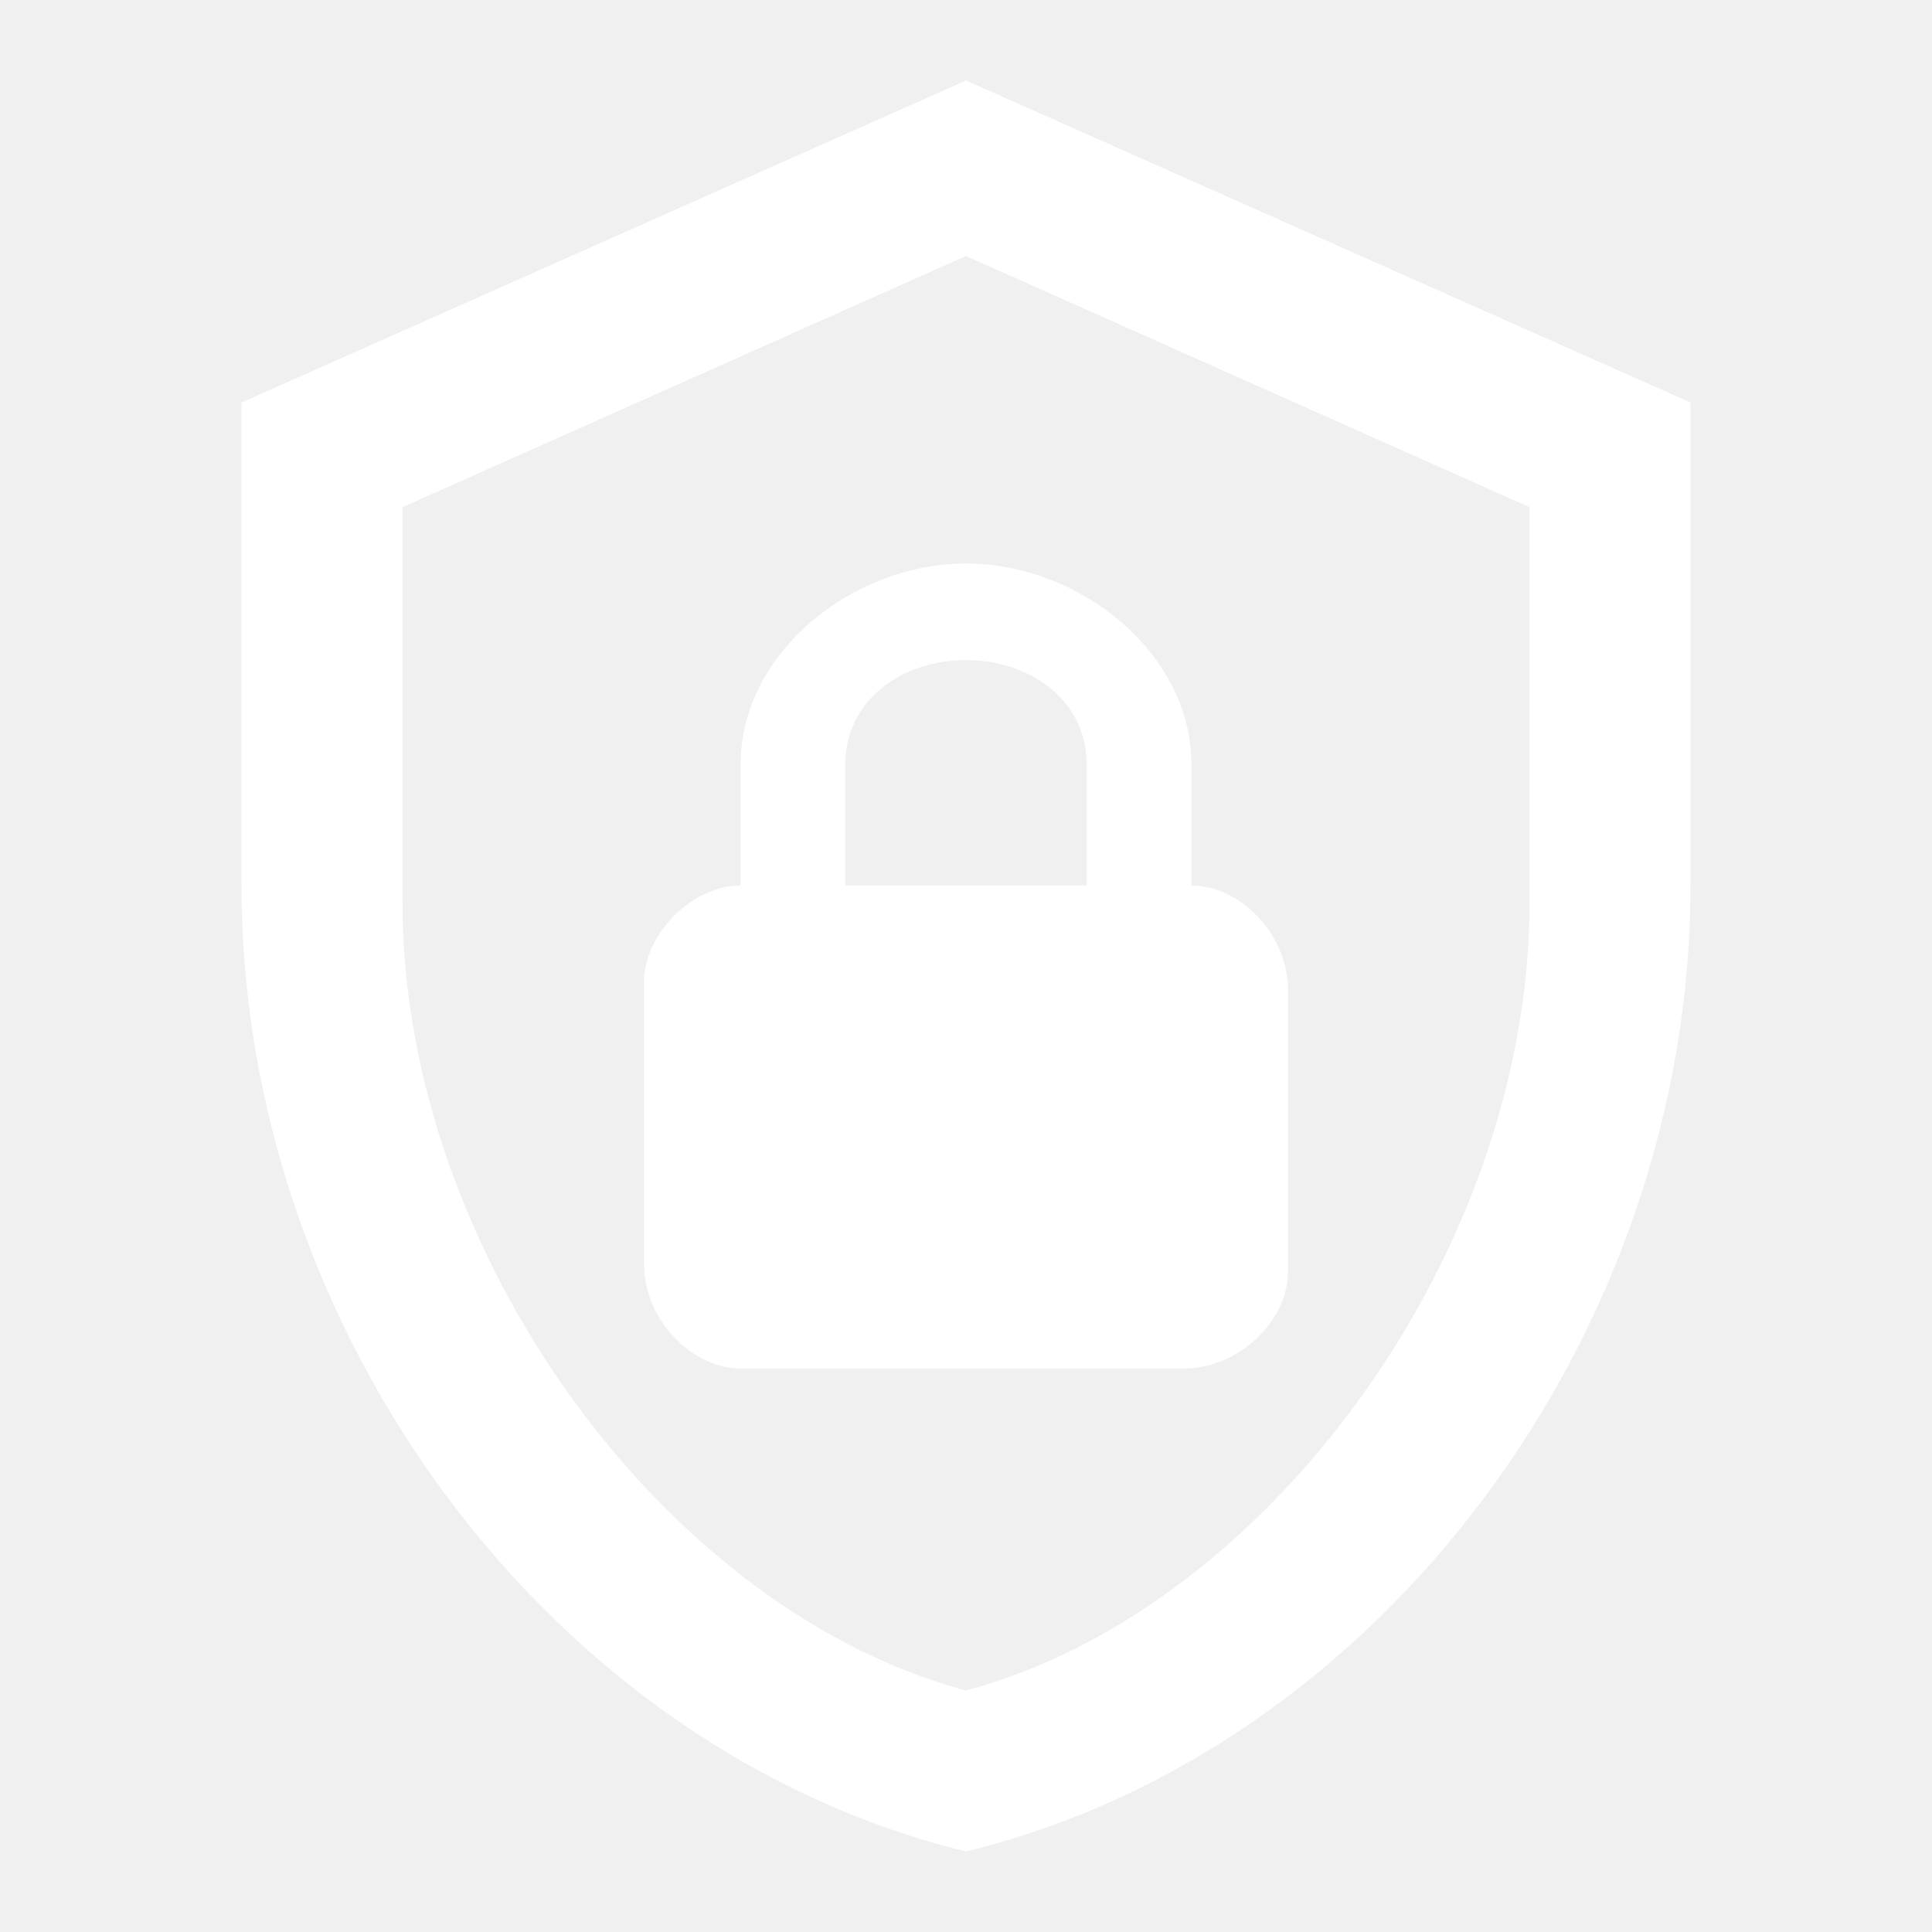
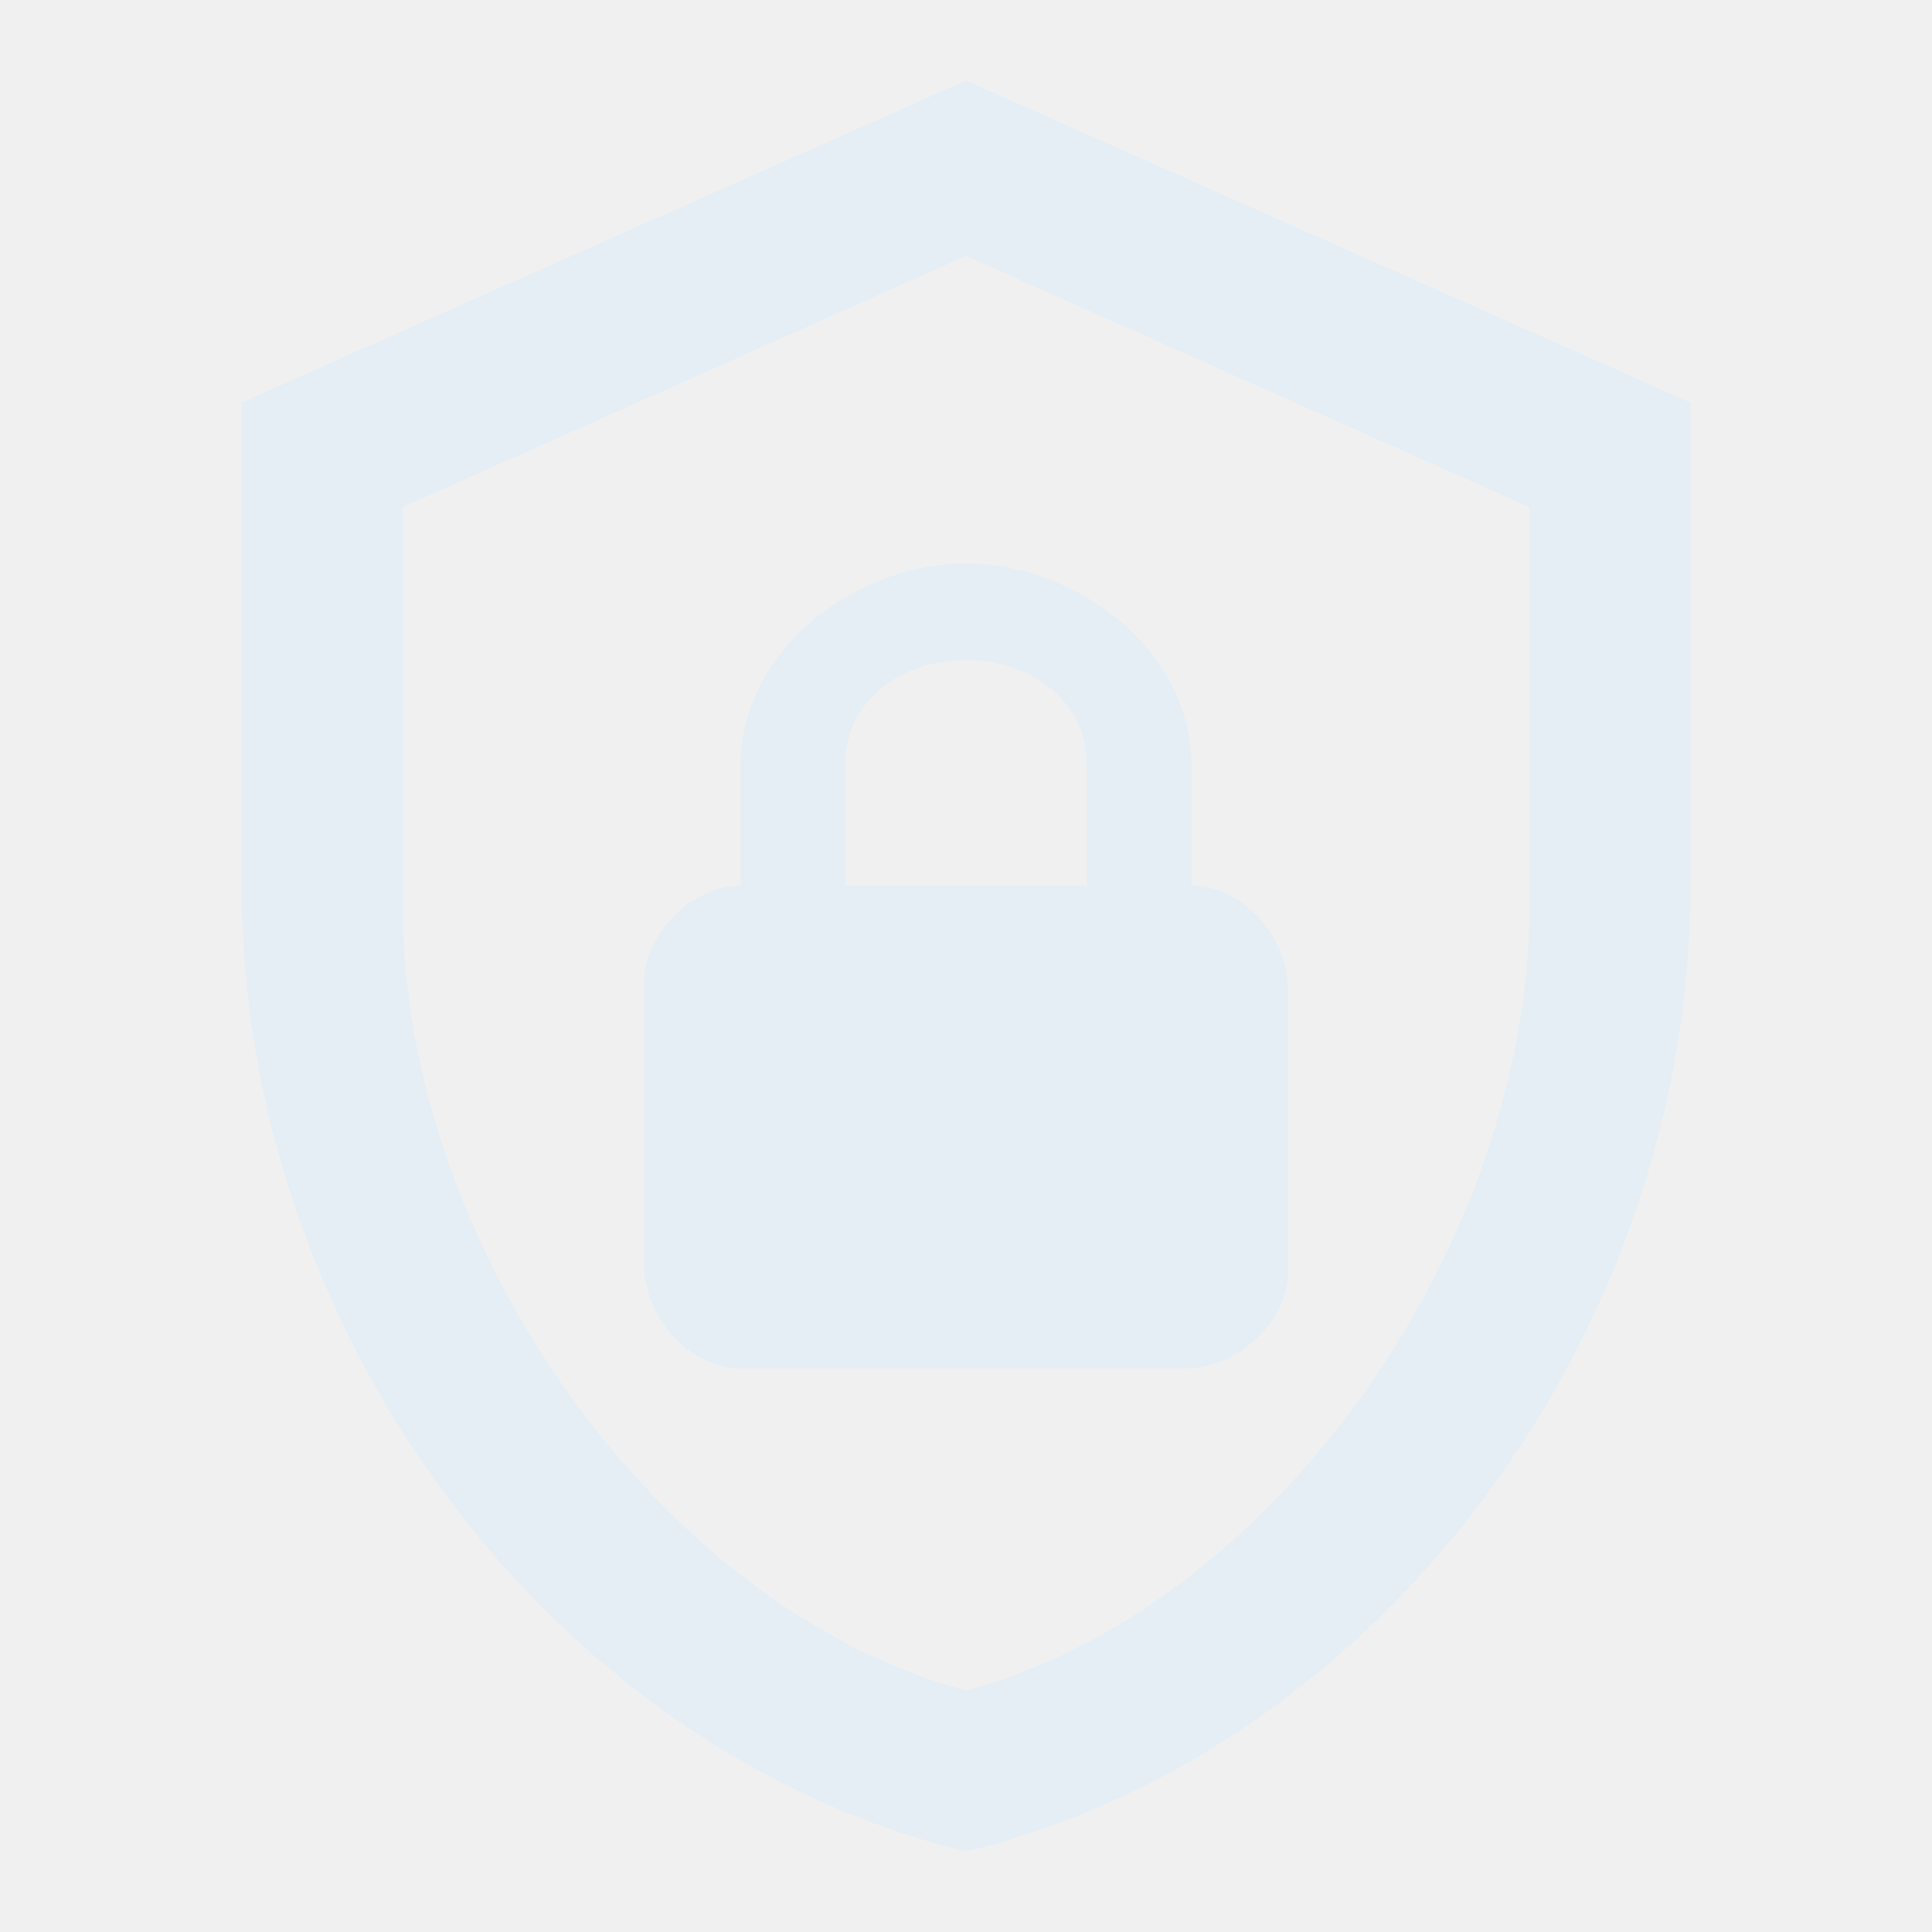
<svg xmlns="http://www.w3.org/2000/svg" viewBox="0 0 24 24">
-   <path d="M21,11C21,16.55 17.16,21.74 12,23C6.84,21.74 3,16.55 3,11V5L12,1L21,5V11M12,21C15.75,20 19,15.54 19,11.22V6.3L12,3.18L5,6.3V11.22C5,15.54 8.25,20 12,21M14.8,11V9.5C14.8,8.1 13.4,7 12,7C10.6,7 9.2,8.1 9.2,9.5V11C8.6,11 8,11.6 8,12.2V15.7C8,16.4 8.6,17 9.2,17H14.7C15.4,17 16,16.4 16,15.8V12.3C16,11.6 15.4,11 14.8,11M13.5,11H10.5V9.5C10.5,8.7 11.2,8.2 12,8.2C12.8,8.2 13.5,8.7 13.5,9.5V11Z" fill="white" />
+   <path d="M21,11C21,16.55 17.16,21.74 12,23C6.84,21.74 3,16.55 3,11V5L12,1L21,5V11M12,21C15.75,20 19,15.54 19,11.22V6.3L12,3.18L5,6.3V11.22C5,15.54 8.25,20 12,21M14.8,11V9.5C14.8,8.1 13.4,7 12,7C10.6,7 9.2,8.1 9.2,9.5V11C8.6,11 8,11.6 8,12.2V15.7C8,16.4 8.6,17 9.2,17H14.7C15.4,17 16,16.4 16,15.8V12.3C16,11.6 15.4,11 14.8,11M13.5,11H10.5V9.5C10.5,8.7 11.2,8.2 12,8.2C12.8,8.2 13.5,8.7 13.5,9.5V11Z" fill="#E5EEF5ff" />
</svg>
